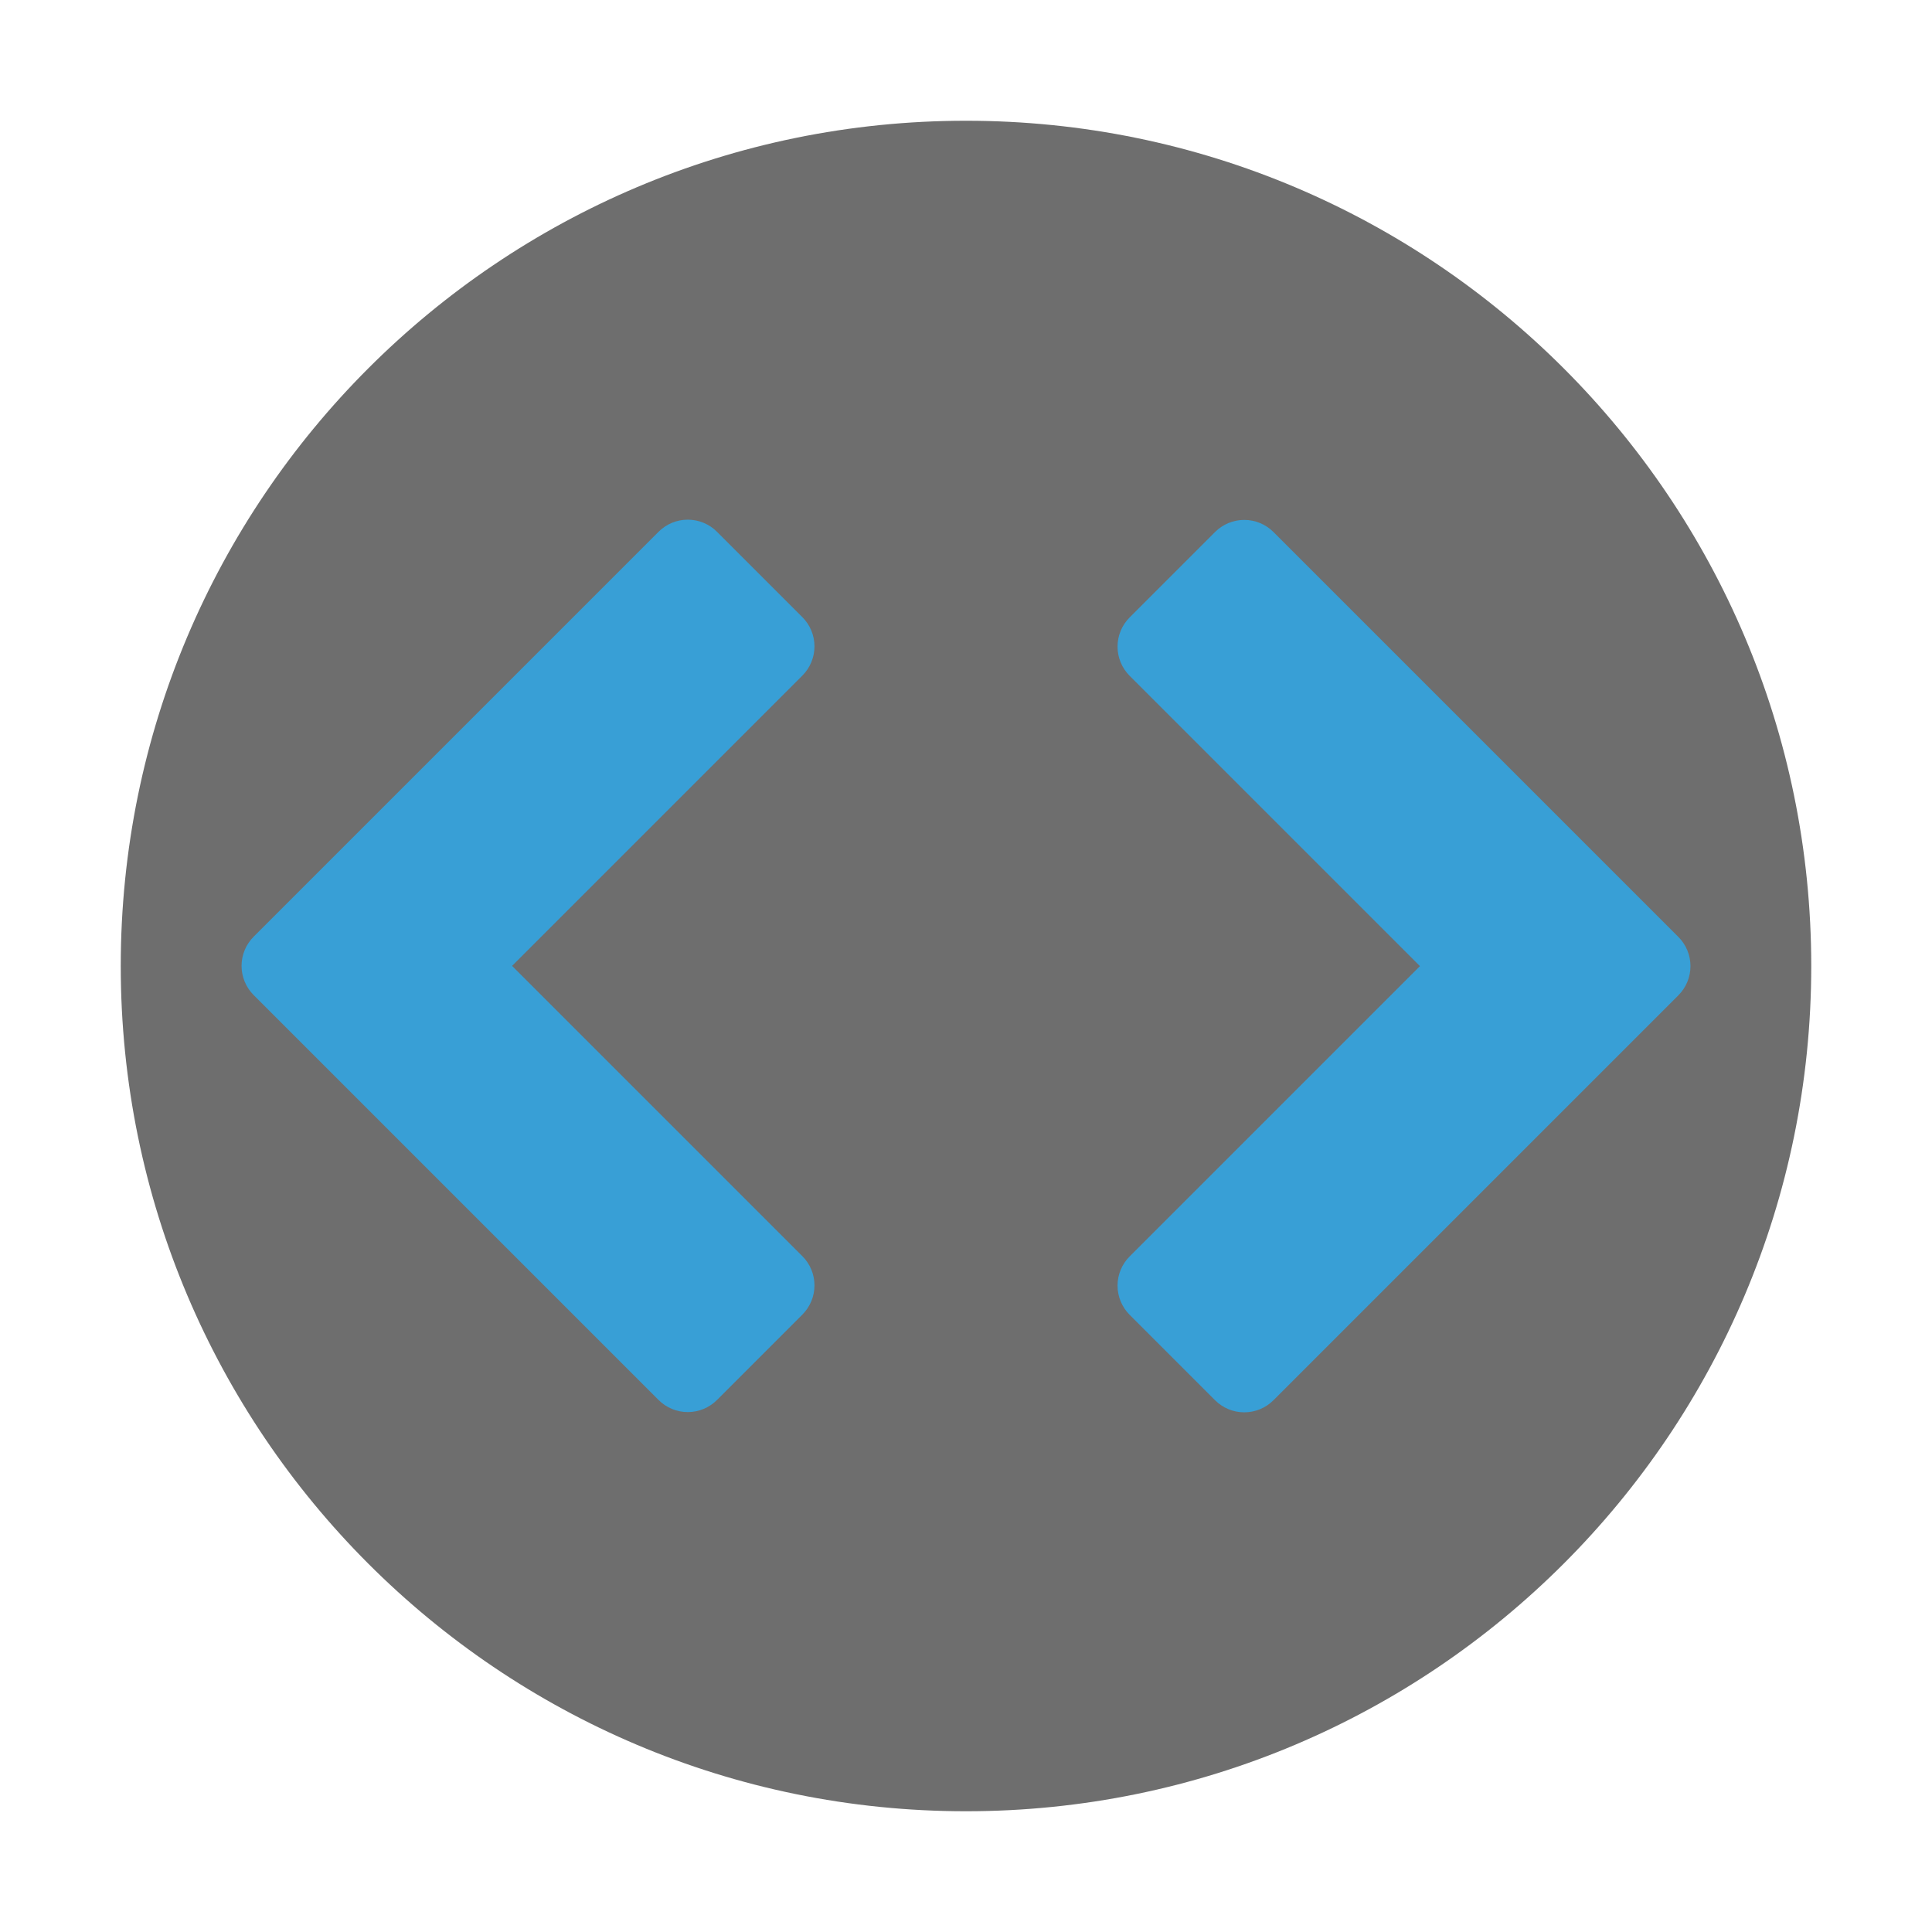
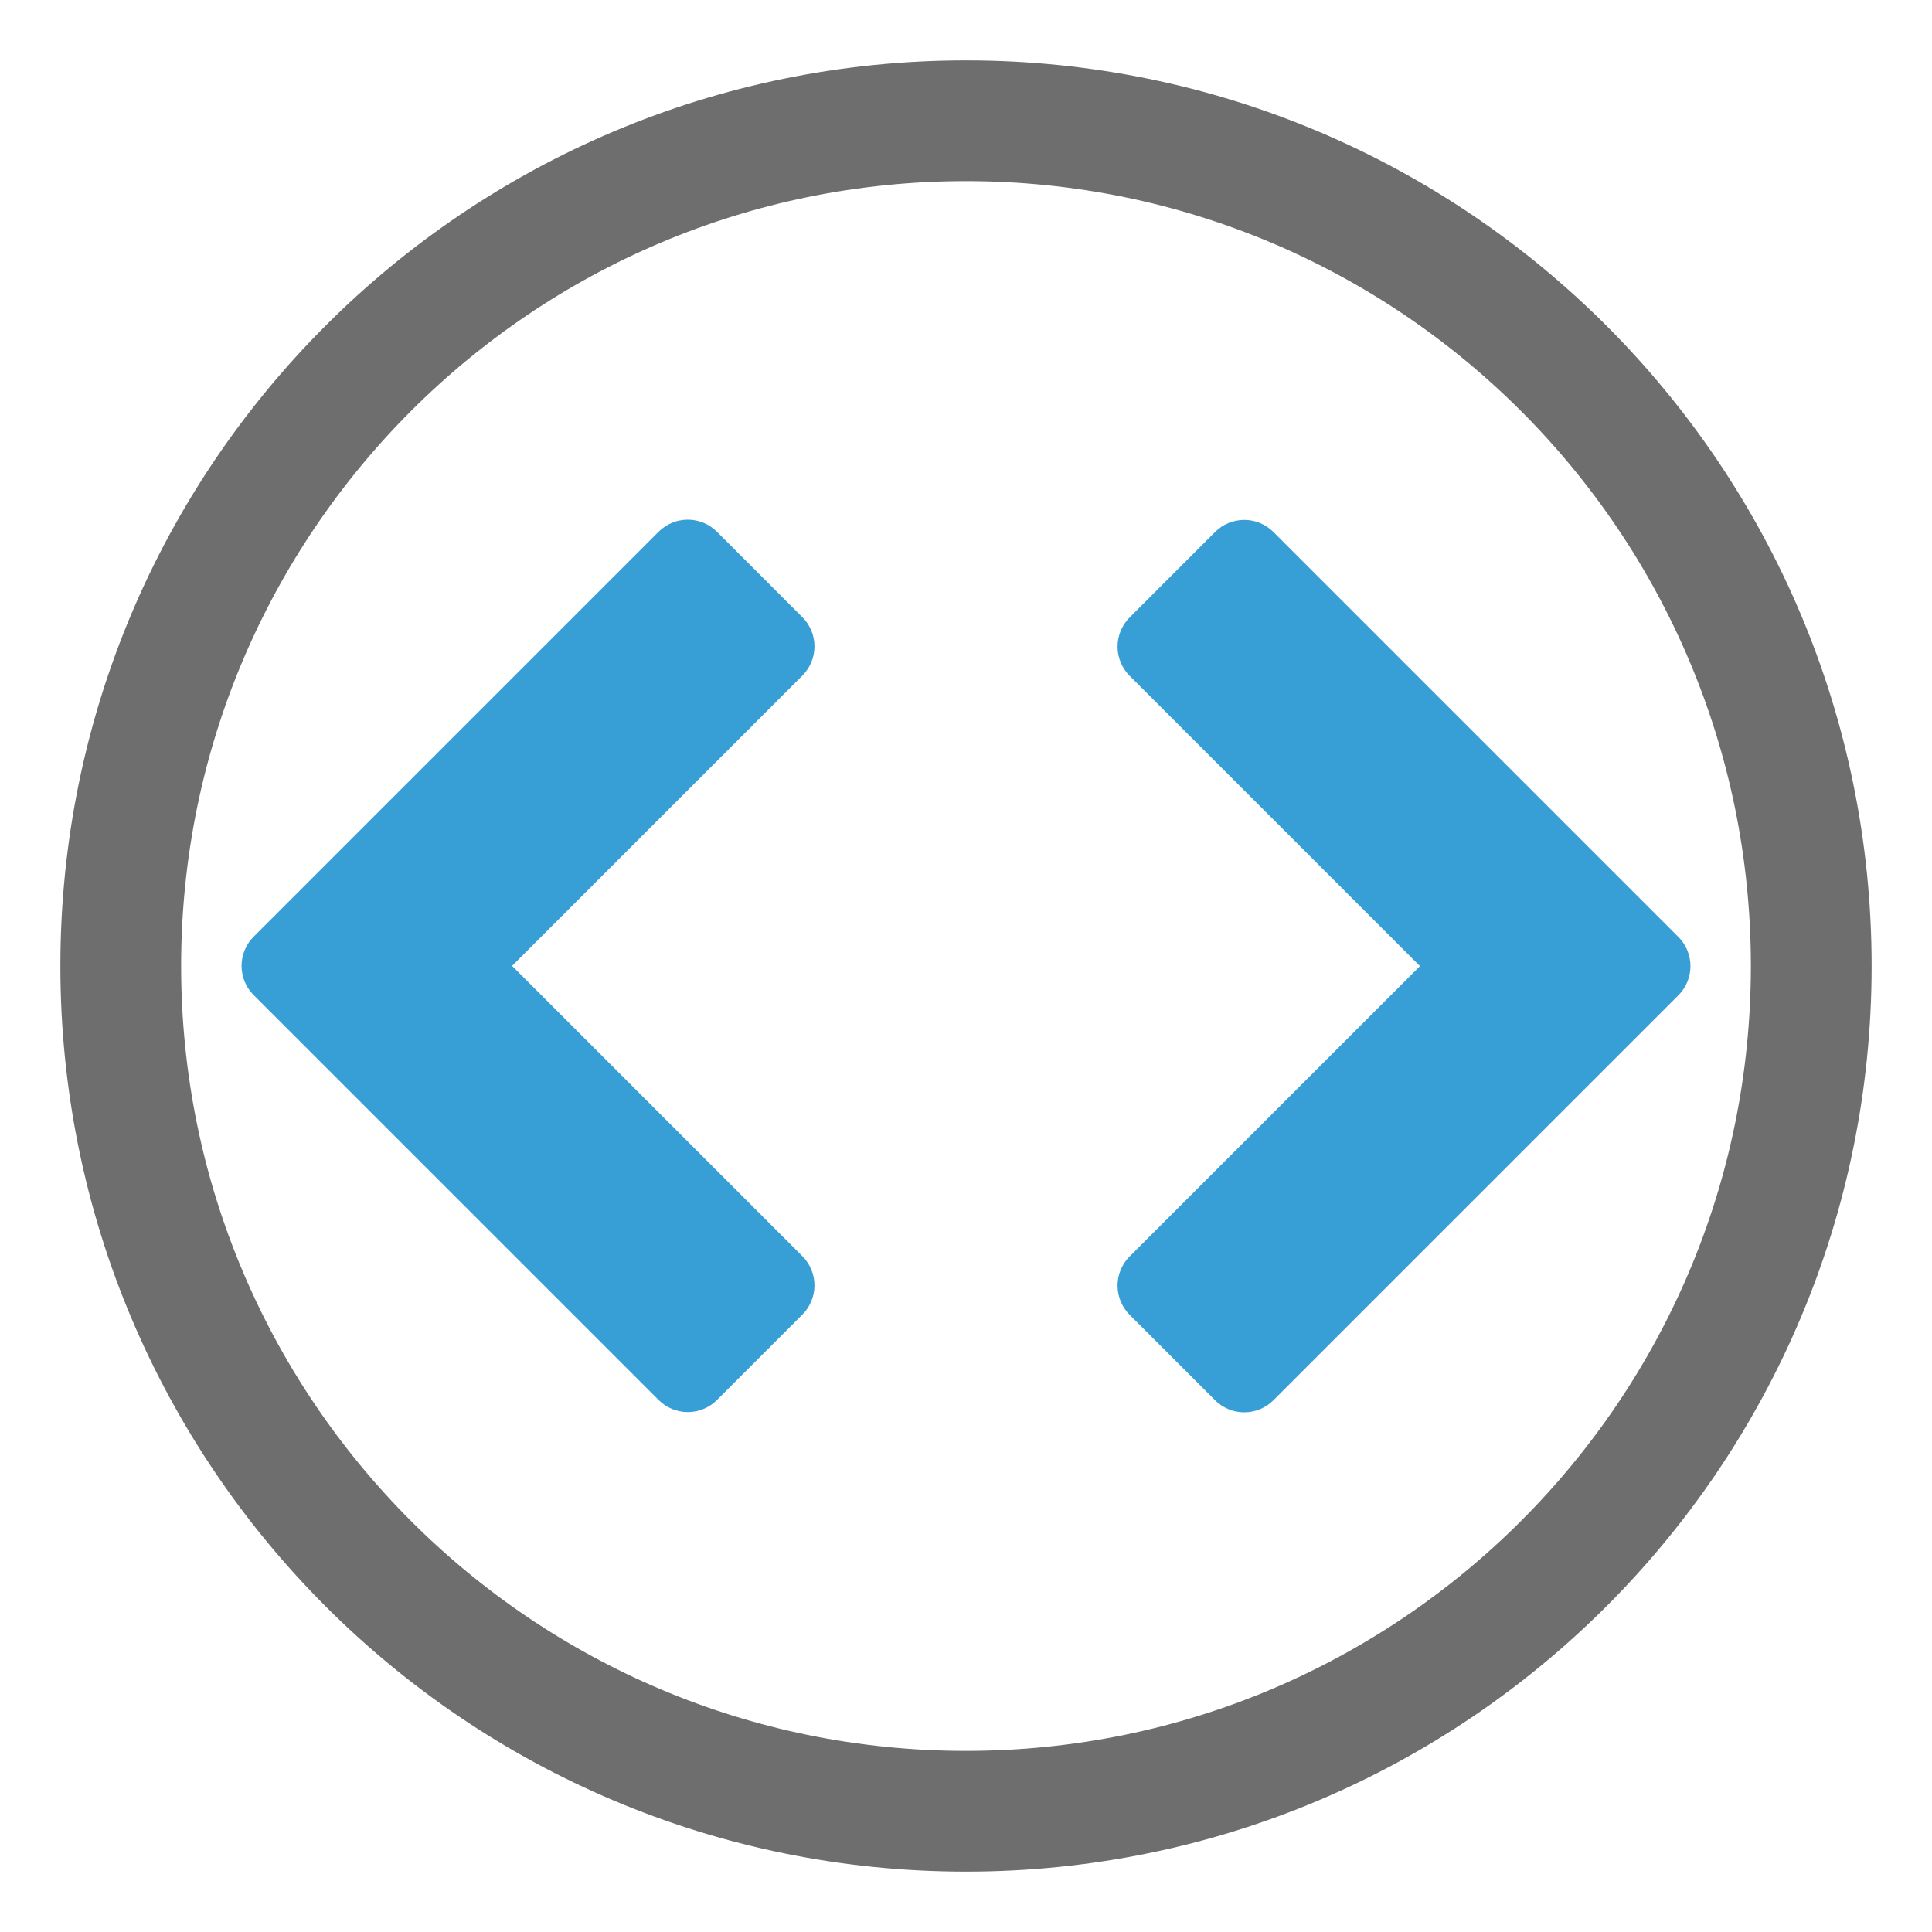
<svg xmlns="http://www.w3.org/2000/svg" width="16" height="16" fill="none" version="1.1" viewBox="0 0 16 16">
  <g clip-rule="evenodd" fill-rule="evenodd">
-     <path d="m8 15c-3.866 0-7-3.134-7-7s3.134-7 7-7 7 3.134 7 7-3.134 7-7 7z" fill="#6e6e6e" />
+     <path d="m8 15c-3.866 0-7-3.134-7-7s3.134-7 7-7 7 3.134 7 7-3.134 7-7 7z" fill="none" stroke="#6e6e6e" />
    <path transform="translate(-.45016)" d="m5.904 4.404-3.353 3.353a0.342 0.342 0 0 0 0 0.484l3.353 3.353a0.342 0.342 0 0 0 0.484 0l0.707-0.707a0.342 0.342 0 0 0 0-0.484l-2.404-2.404 2.404-2.404a0.342 0.342 0 0 0 0-0.484l-0.707-0.707a0.342 0.342 0 0 0-0.484 0z" fill="#389fd6" style="paint-order:markers stroke fill" />
-     <path transform="rotate(180 8.2252 8)" d="m5.904 4.404-3.353 3.353a0.342 0.342 0 0 0 0 0.484l3.353 3.353a0.342 0.342 0 0 0 0.484 0l0.707-0.707a0.342 0.342 0 0 0 0-0.484l-2.404-2.404 2.404-2.404a0.342 0.342 0 0 0 0-0.484l-0.707-0.707a0.342 0.342 0 0 0-0.484 0z" fill="#389fd6" style="paint-order:markers stroke fill" />
+     <path transform="rotate(180,8.2252,8)" d="m5.904 4.404-3.353 3.353a0.342 0.342 0 0 0 0 0.484l3.353 3.353a0.342 0.342 0 0 0 0.484 0l0.707-0.707a0.342 0.342 0 0 0 0-0.484l-2.404-2.404 2.404-2.404a0.342 0.342 0 0 0 0-0.484l-0.707-0.707a0.342 0.342 0 0 0-0.484 0z" fill="#389fd6" style="paint-order:markers stroke fill" />
  </g>
</svg>
